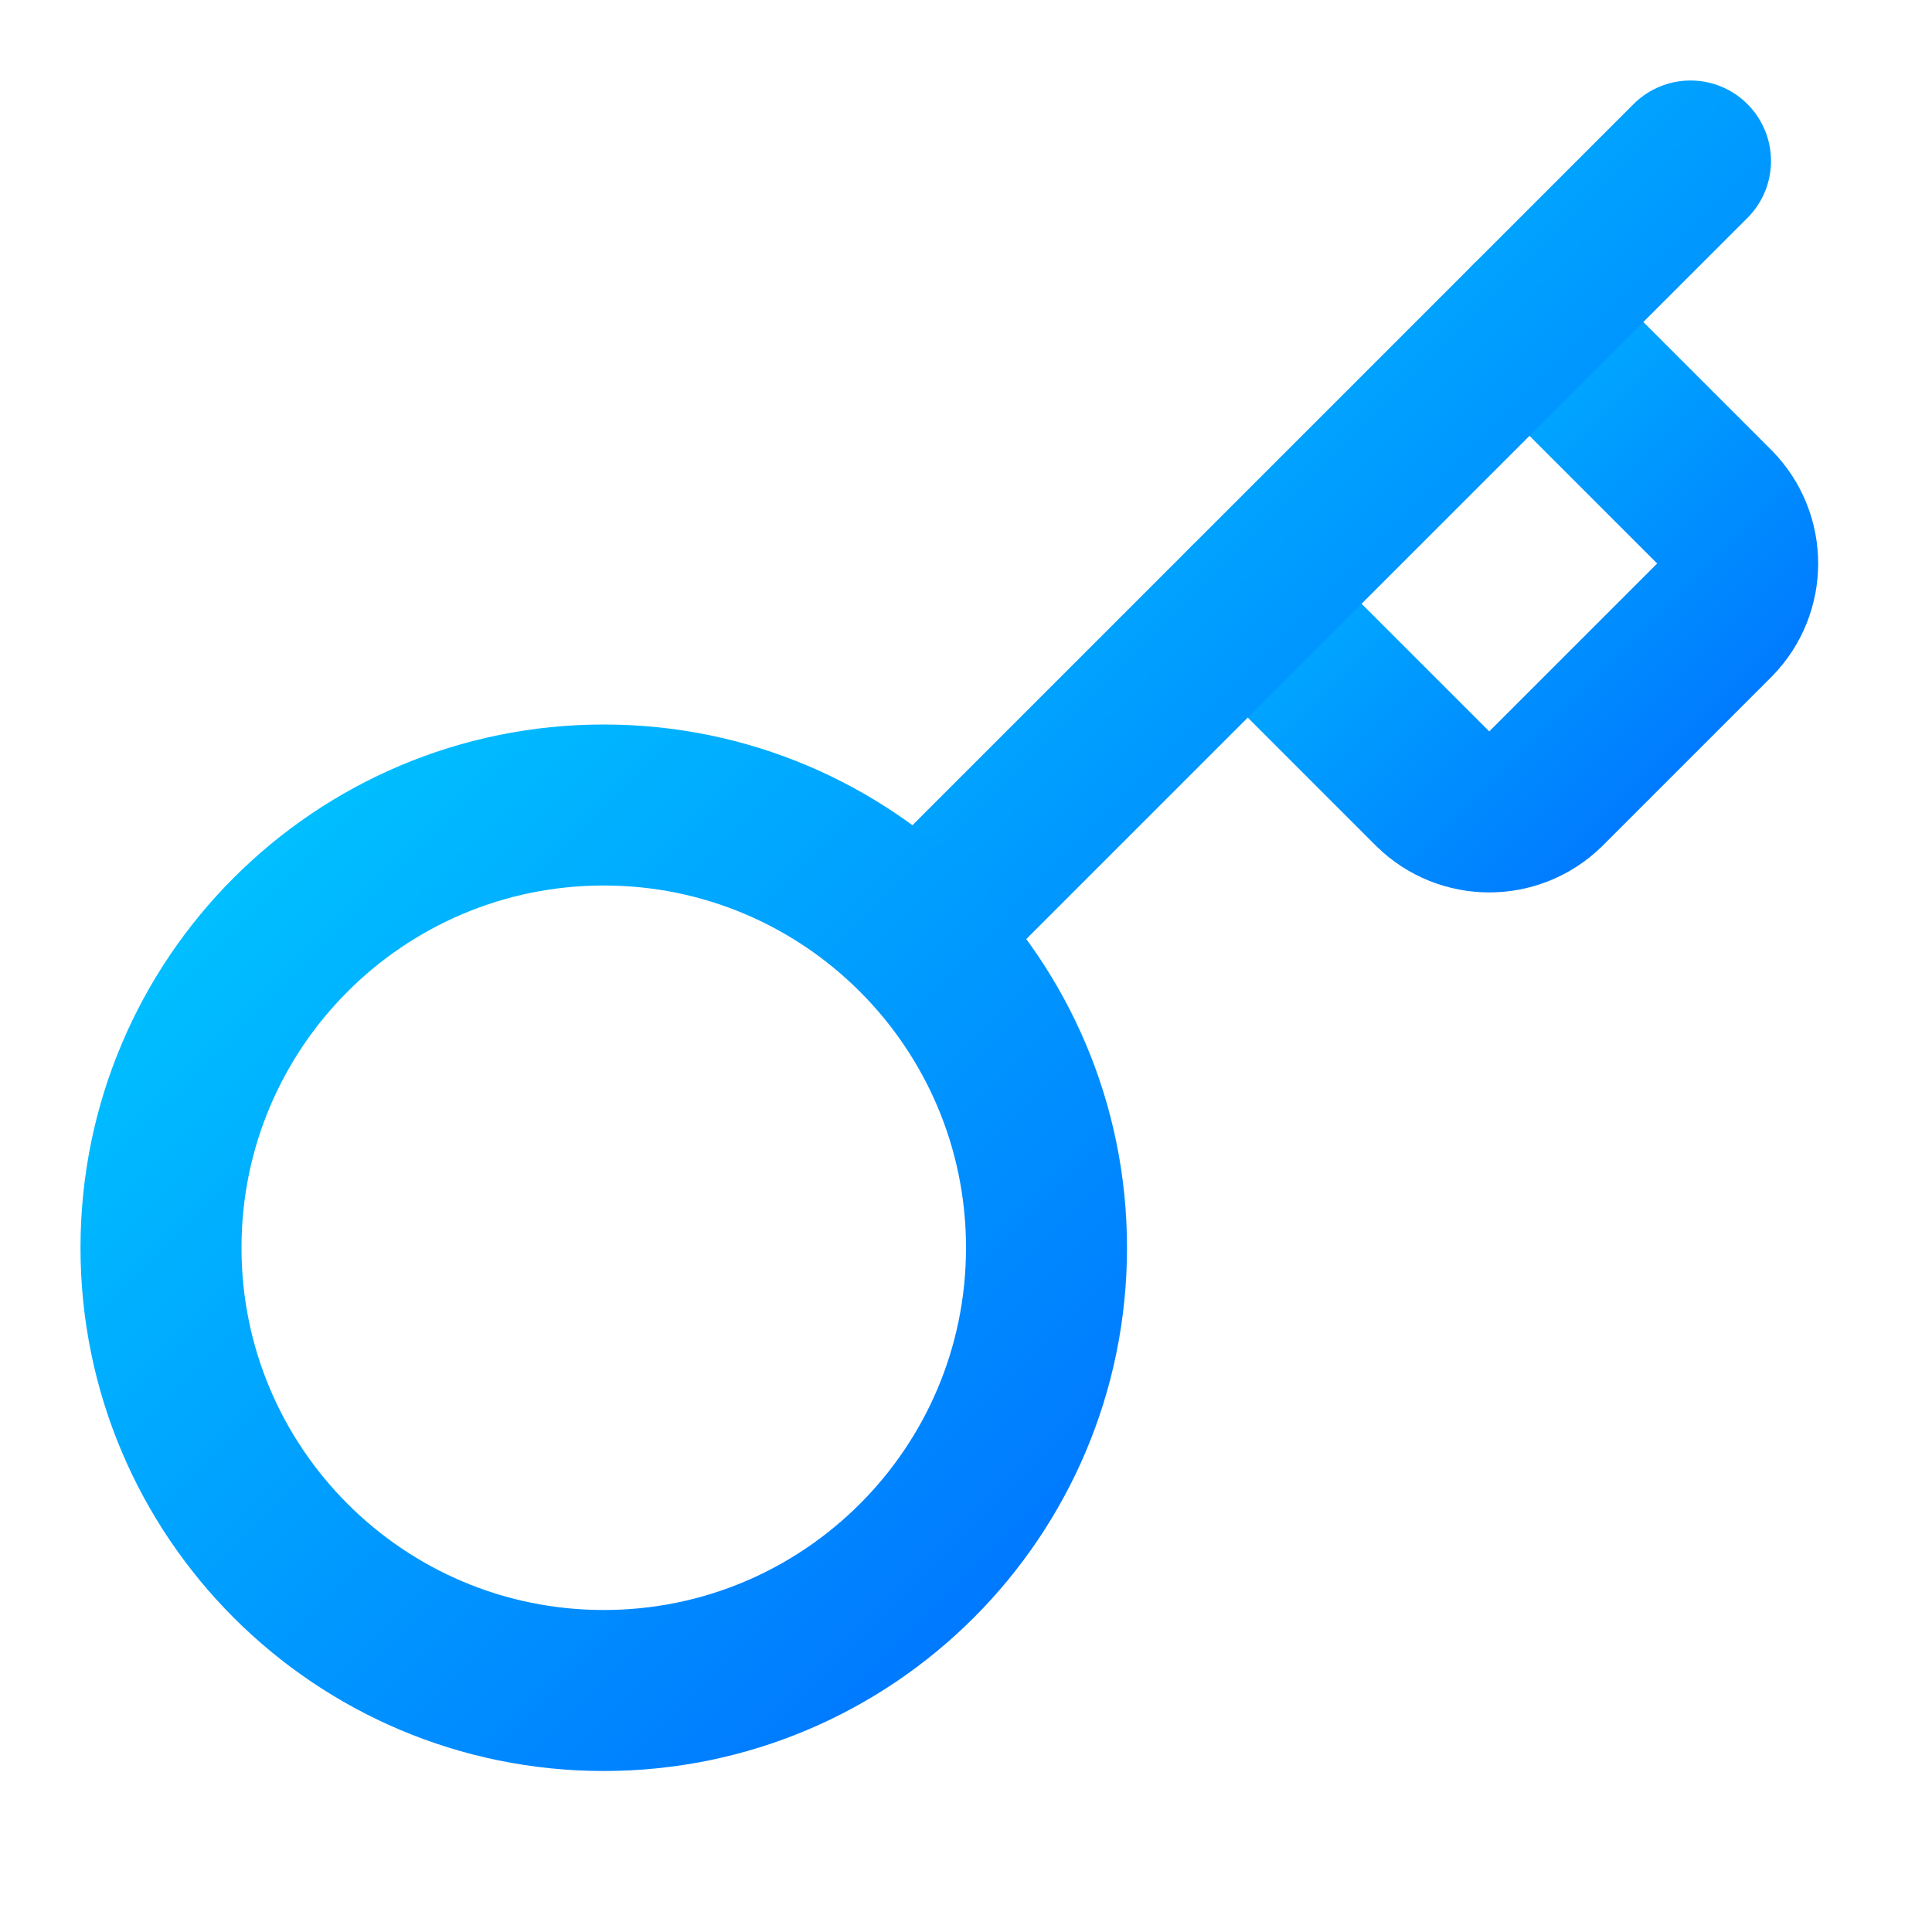
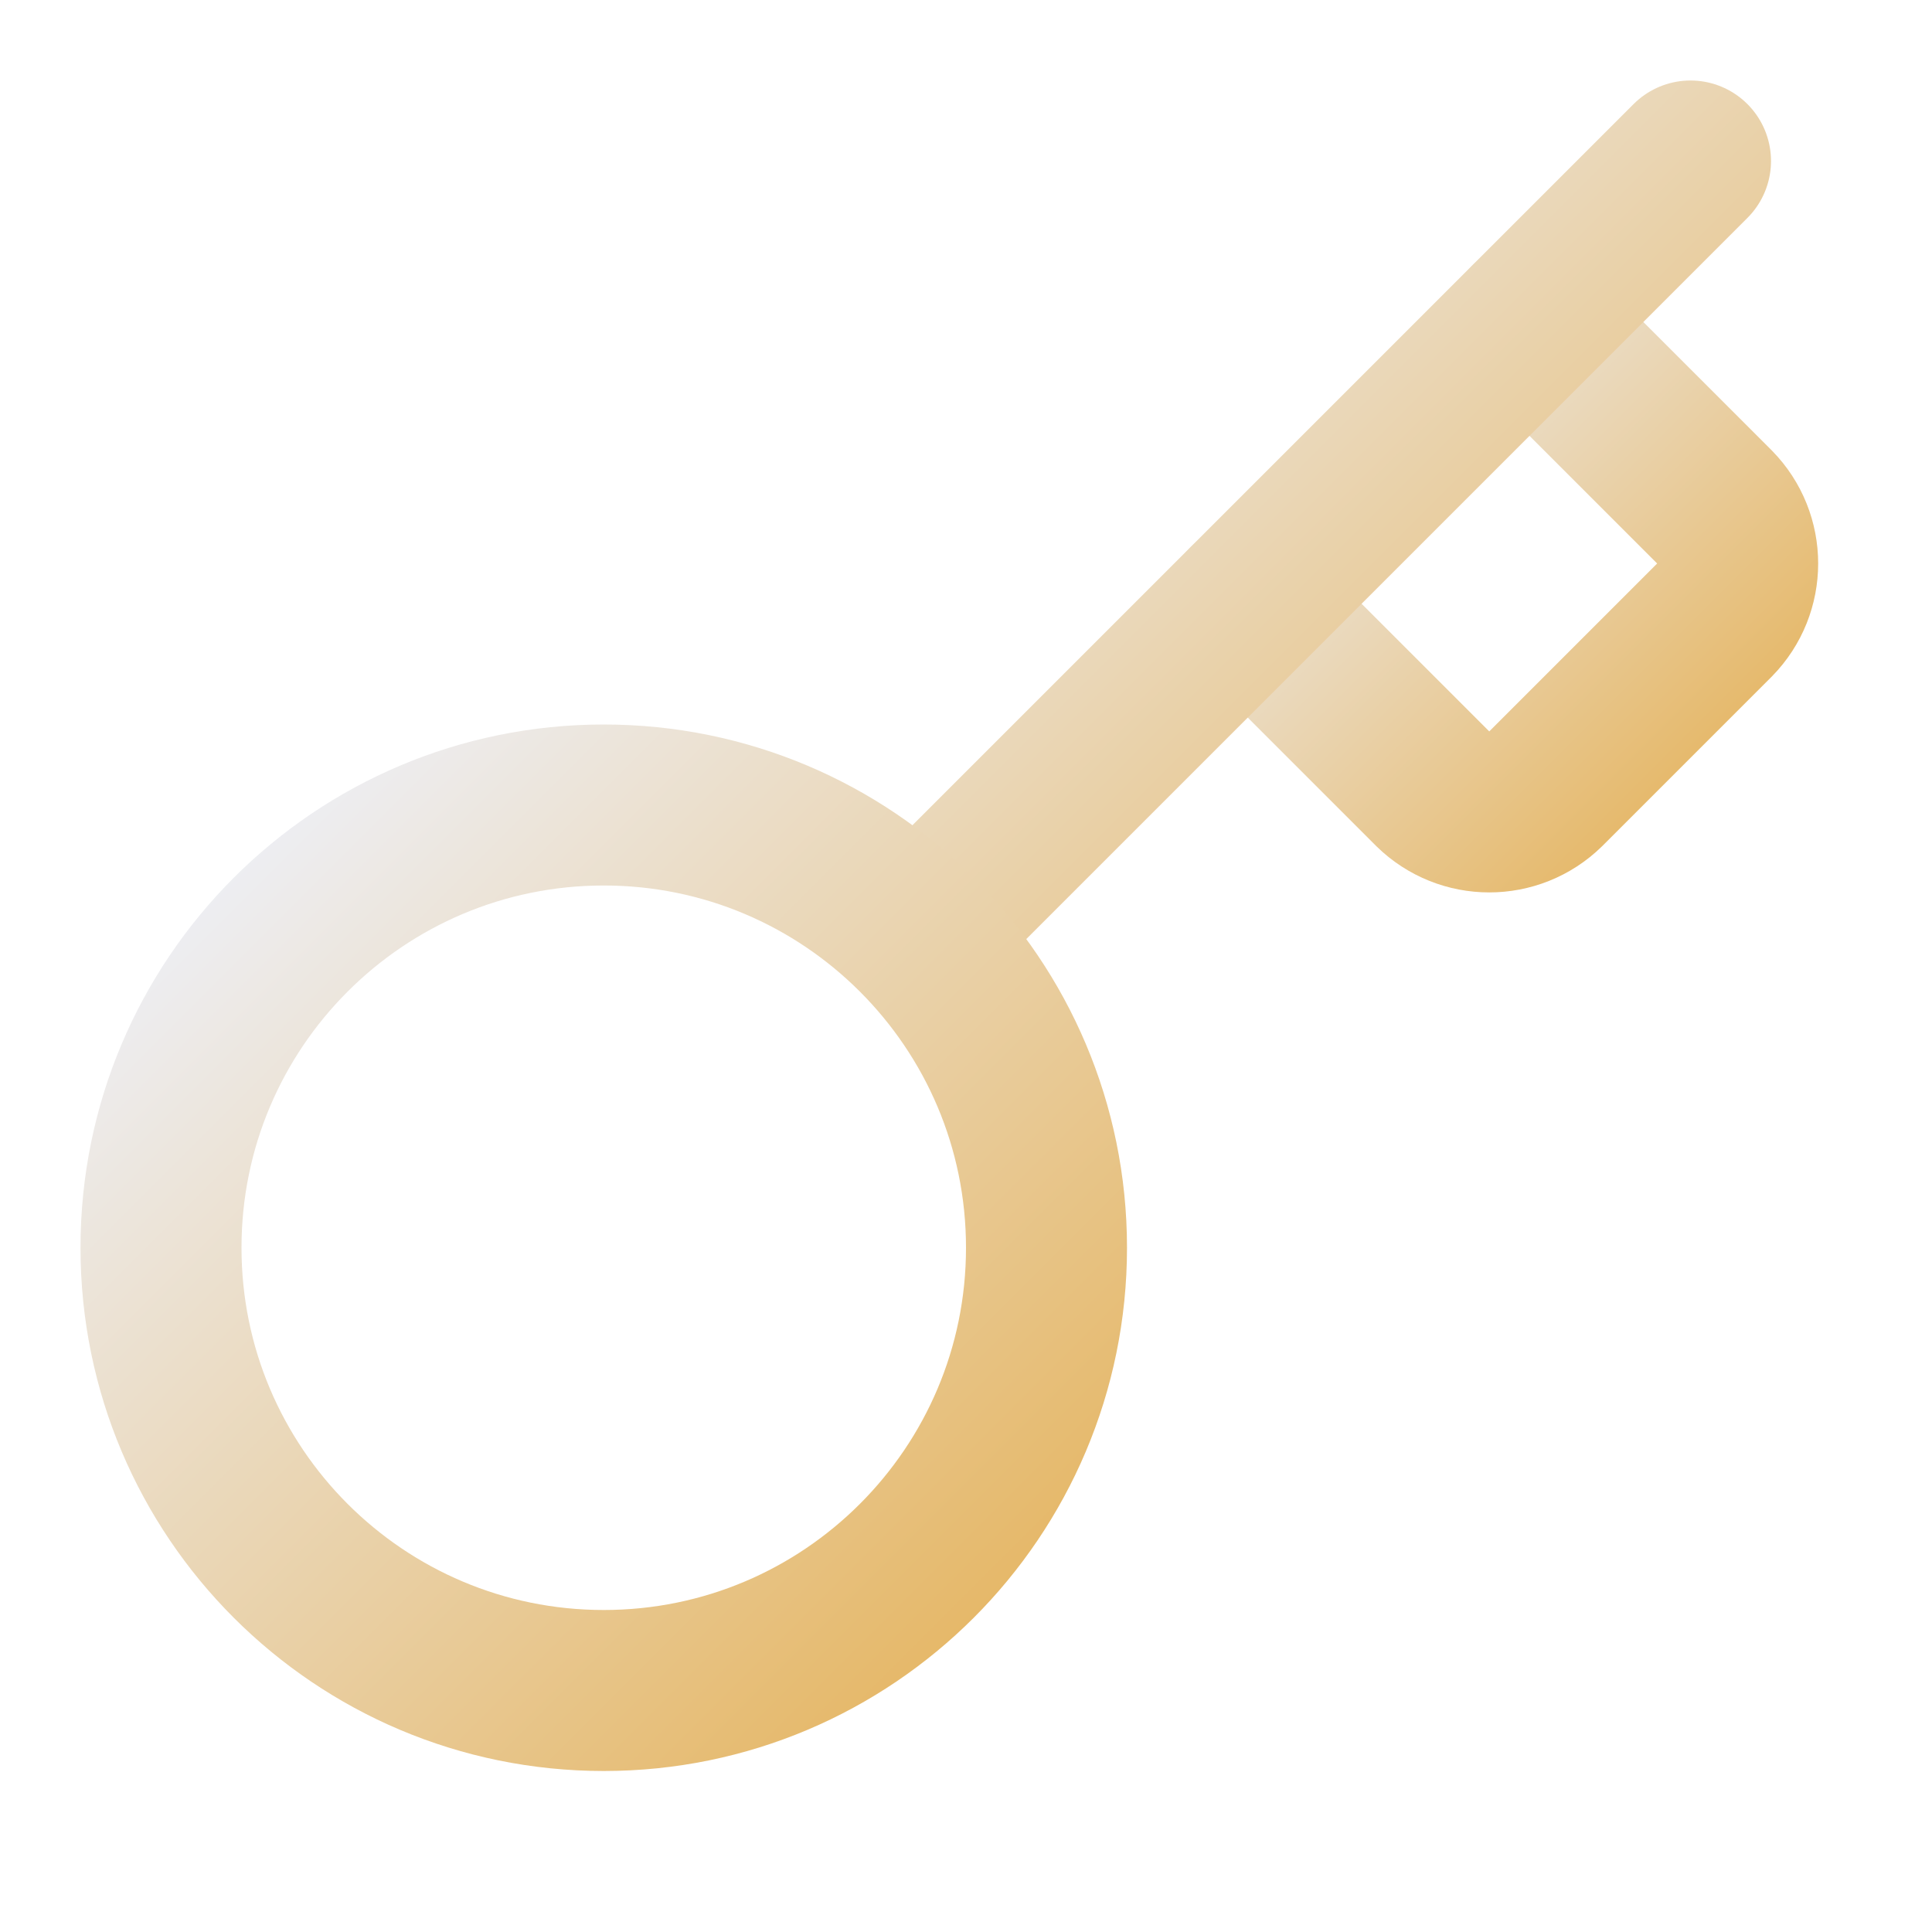
<svg xmlns="http://www.w3.org/2000/svg" viewBox="0 0 24 24" fill="none" stroke="url(#chaines)" stroke-width="2" stroke-linecap="round" stroke-linejoin="round">
  <defs>
    <linearGradient id="chaines" x1="0%" y1="0%" x2="100%" y2="100%">
-       <stop offset="0%" stop-color="#00C6FF" />
-       <stop offset="100%" stop-color="#0072FF" />
+       <stop offset="0%" stop-color="#eef3ff" />
+       <stop offset="100%" stop-color="#e5b35c" />
    </linearGradient>
  </defs>
  <path d="m15.5 7.5 2.3 2.3a1 1 0 0 0 1.4 0l2.1-2.1a1 1 0 0 0 0-1.4L19 4" />
  <path d="m21 2-9.6 9.6" />
  <circle cx="7.5" cy="15.5" r="5.5" />
</svg>
